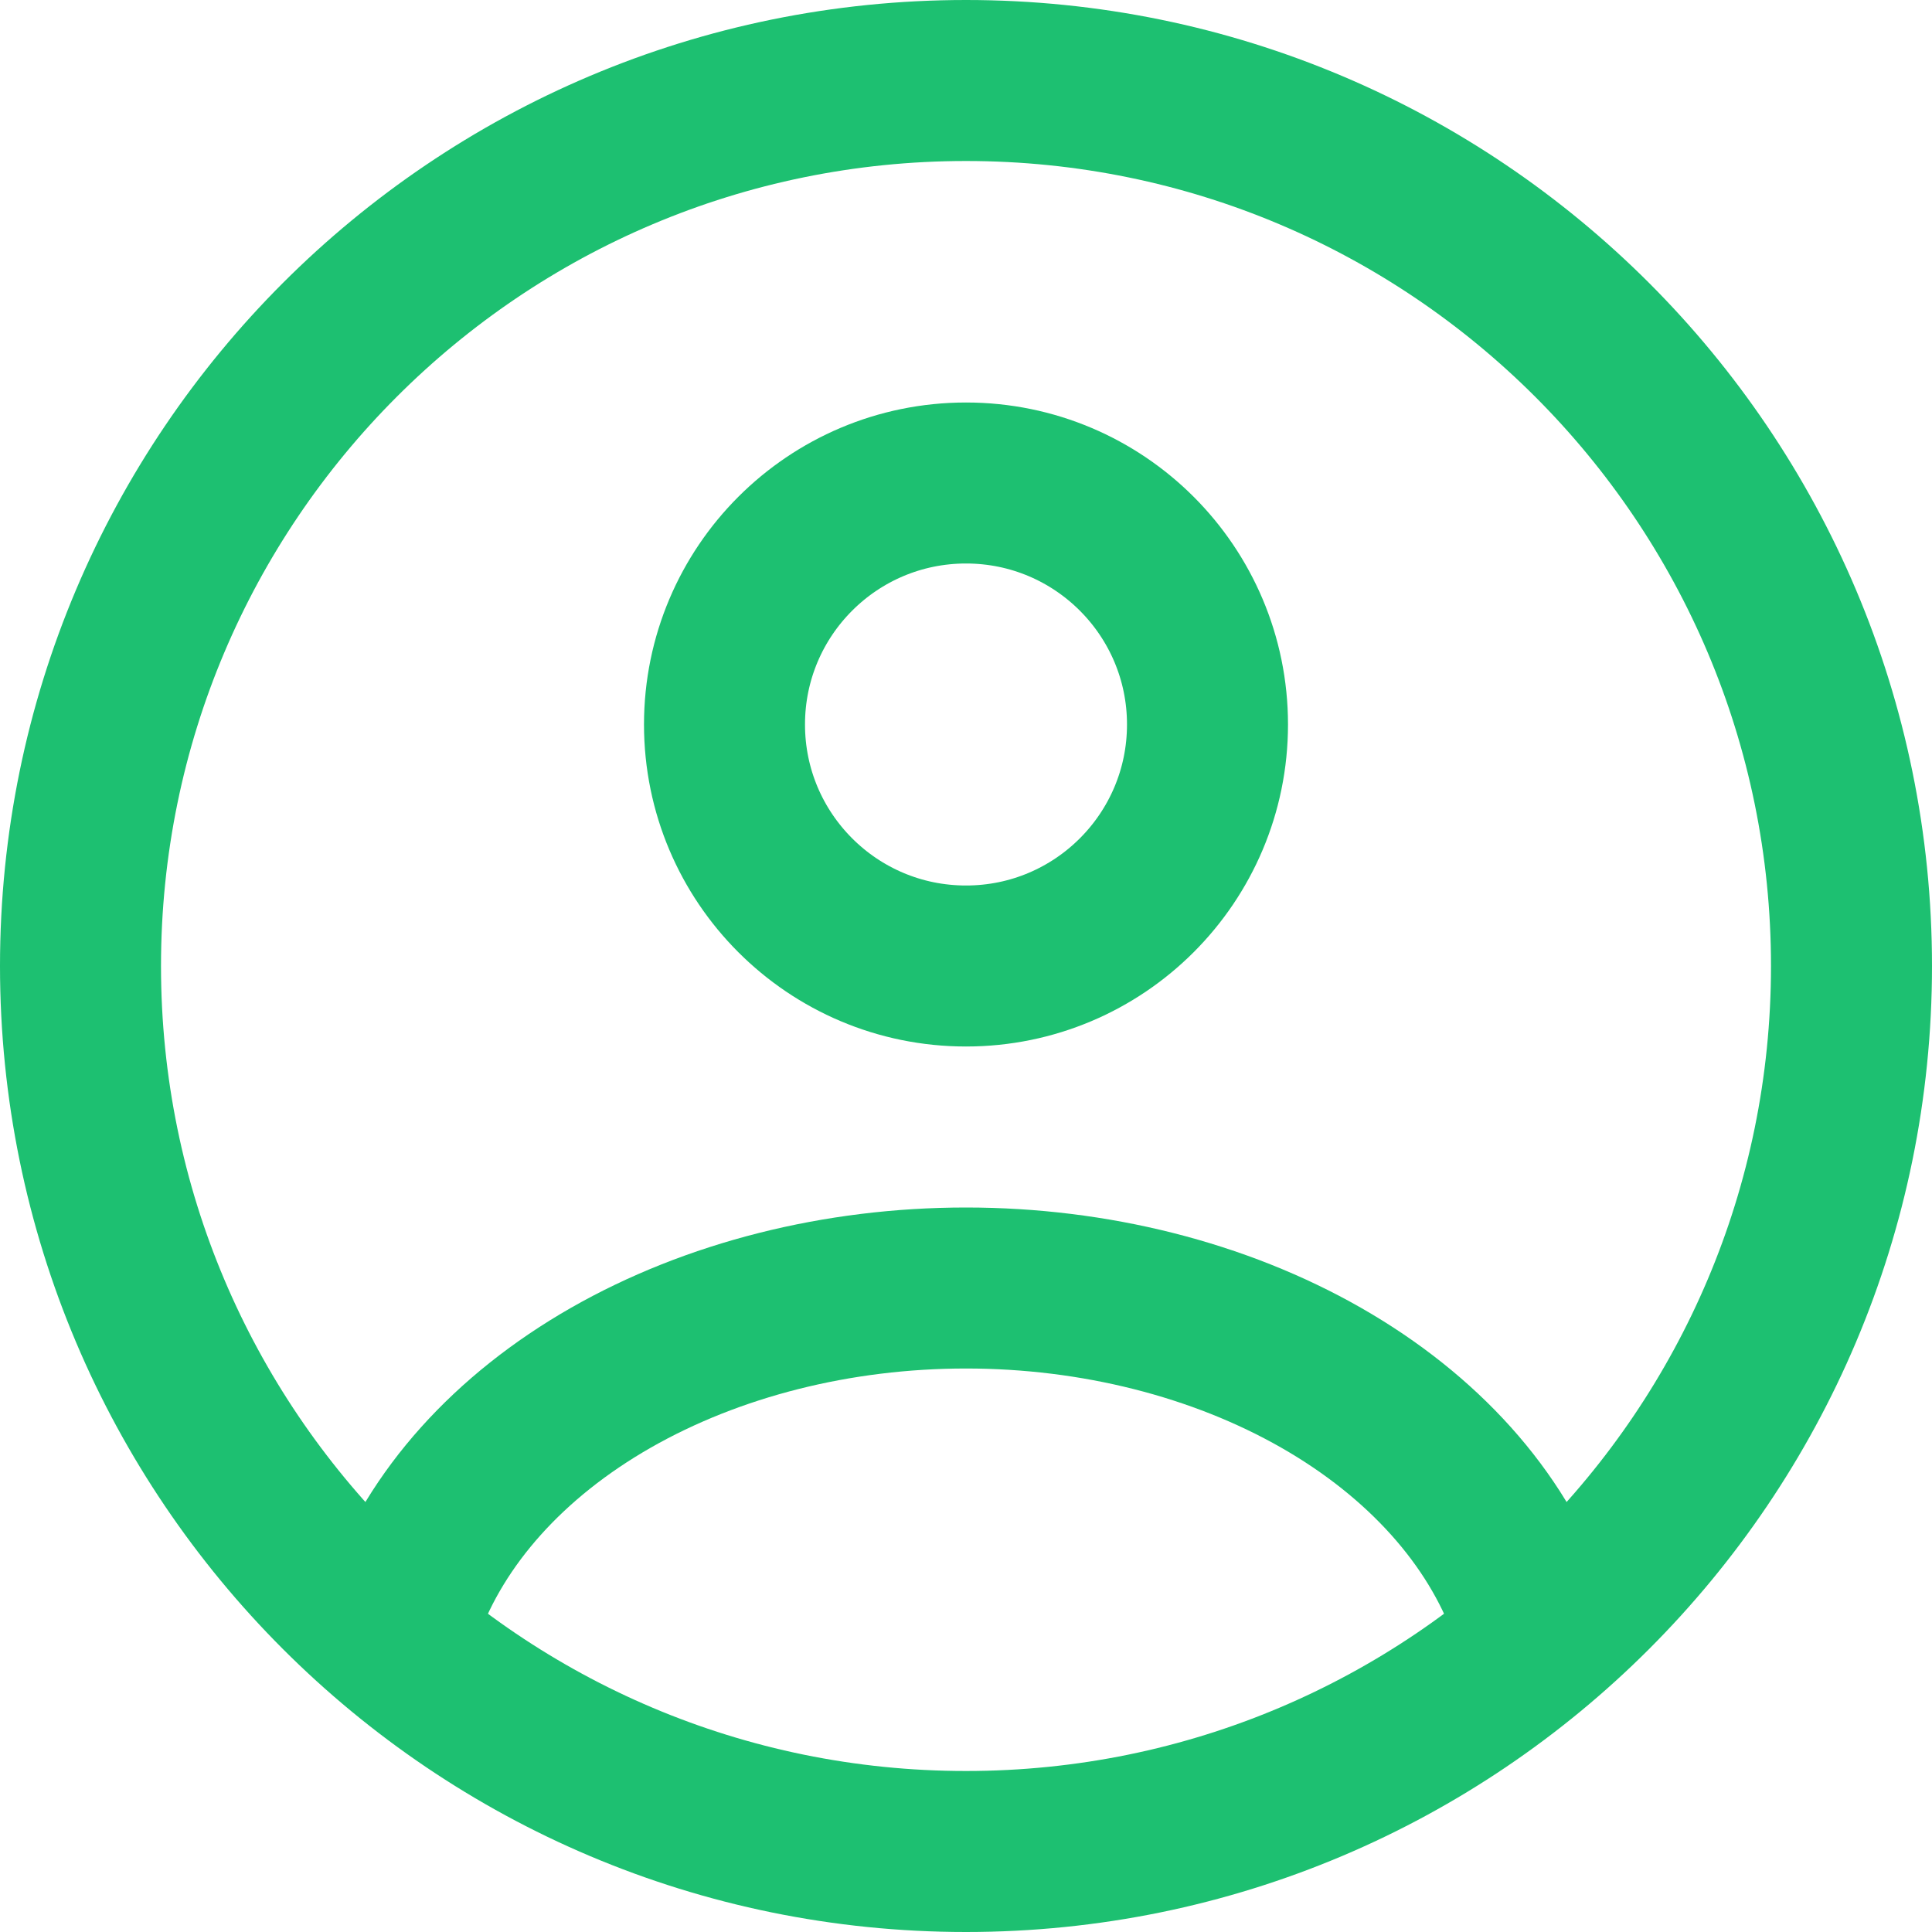
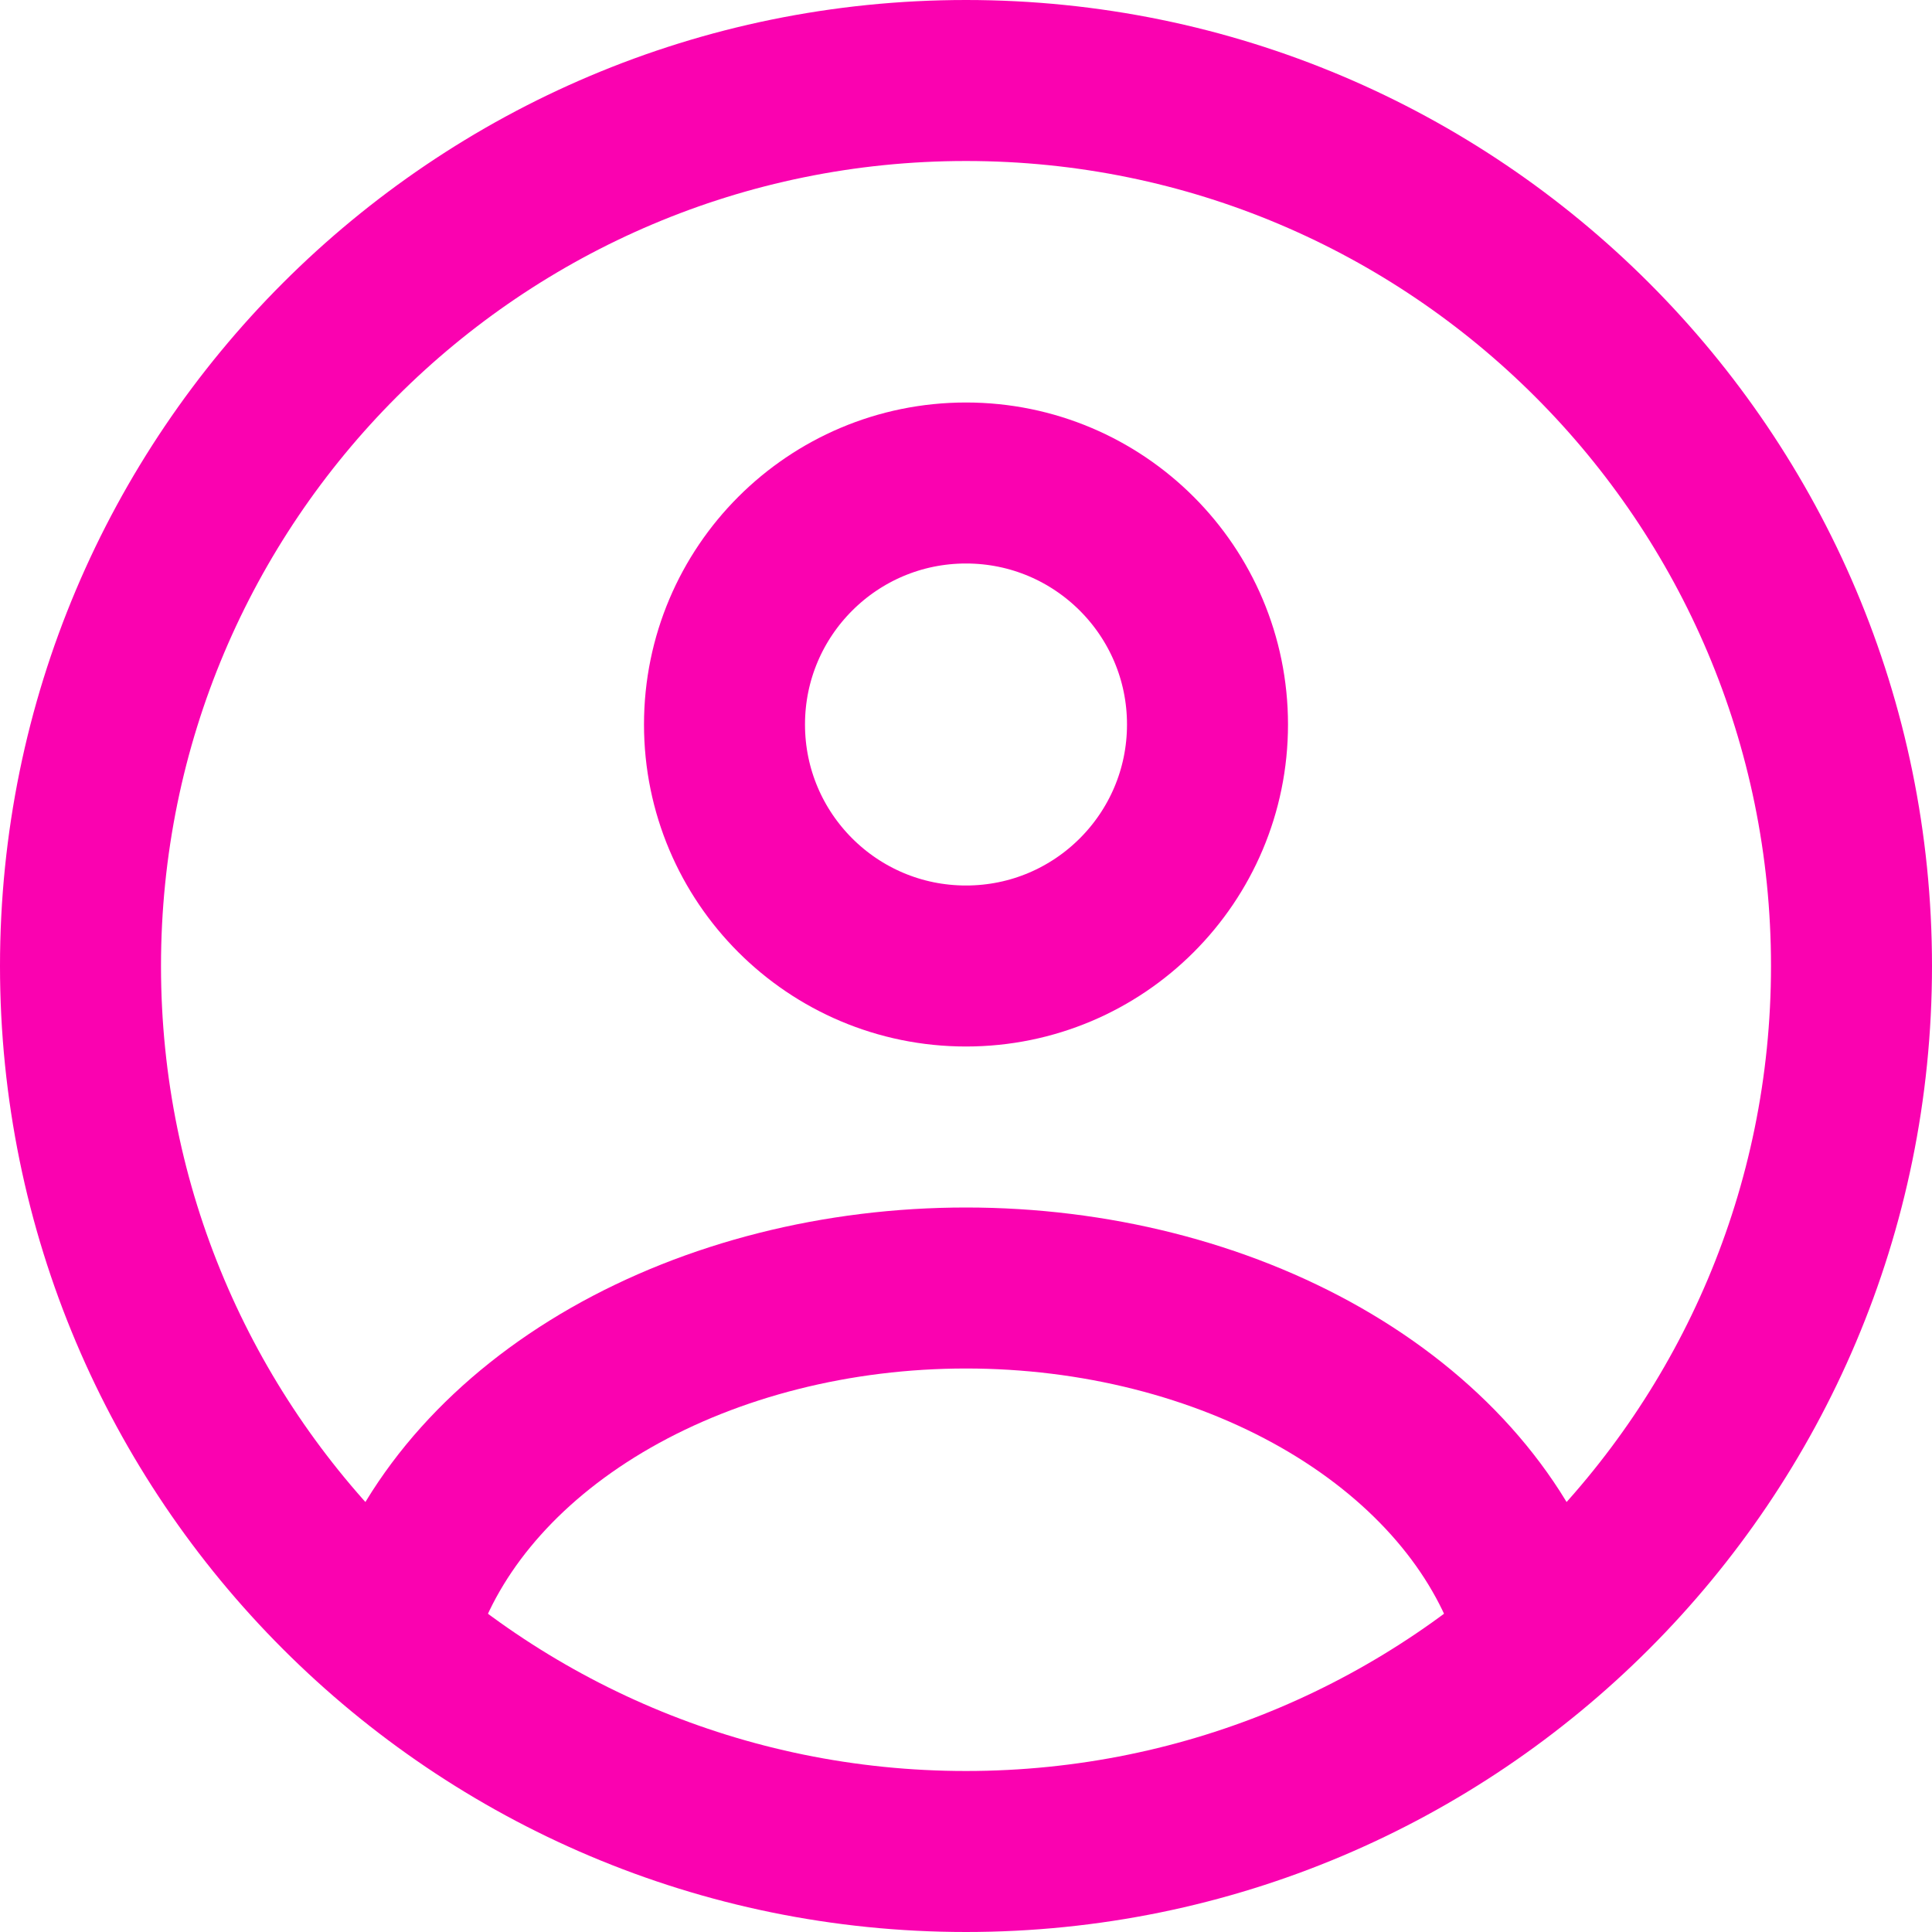
<svg xmlns="http://www.w3.org/2000/svg" width="24" height="24" viewBox="0 0 24 24" fill="none">
-   <circle cx="12" cy="9" r="3" stroke="#1DC071" stroke-width="2" stroke-linecap="round" />
-   <circle cx="12" cy="12" r="11" stroke="#1DC071" stroke-width="2" />
-   <path d="M19 20C18.587 18.852 17.677 17.838 16.412 17.115C15.146 16.392 13.595 16 12 16C10.405 16 8.854 16.392 7.588 17.115C6.323 17.838 5.413 18.852 5 20" stroke="#1DC071" stroke-width="2" stroke-linecap="round" />
+   <circle cx="12" cy="9" r="3" stroke="#fa02b0" stroke-width="2" stroke-linecap="round" />
+   <circle cx="12" cy="12" r="11" stroke="#fa02b0" stroke-width="2" />
+   <path d="M19 20C18.587 18.852 17.677 17.838 16.412 17.115C15.146 16.392 13.595 16 12 16C10.405 16 8.854 16.392 7.588 17.115C6.323 17.838 5.413 18.852 5 20" stroke="#fa02b0" stroke-width="2" stroke-linecap="round" />
</svg>
